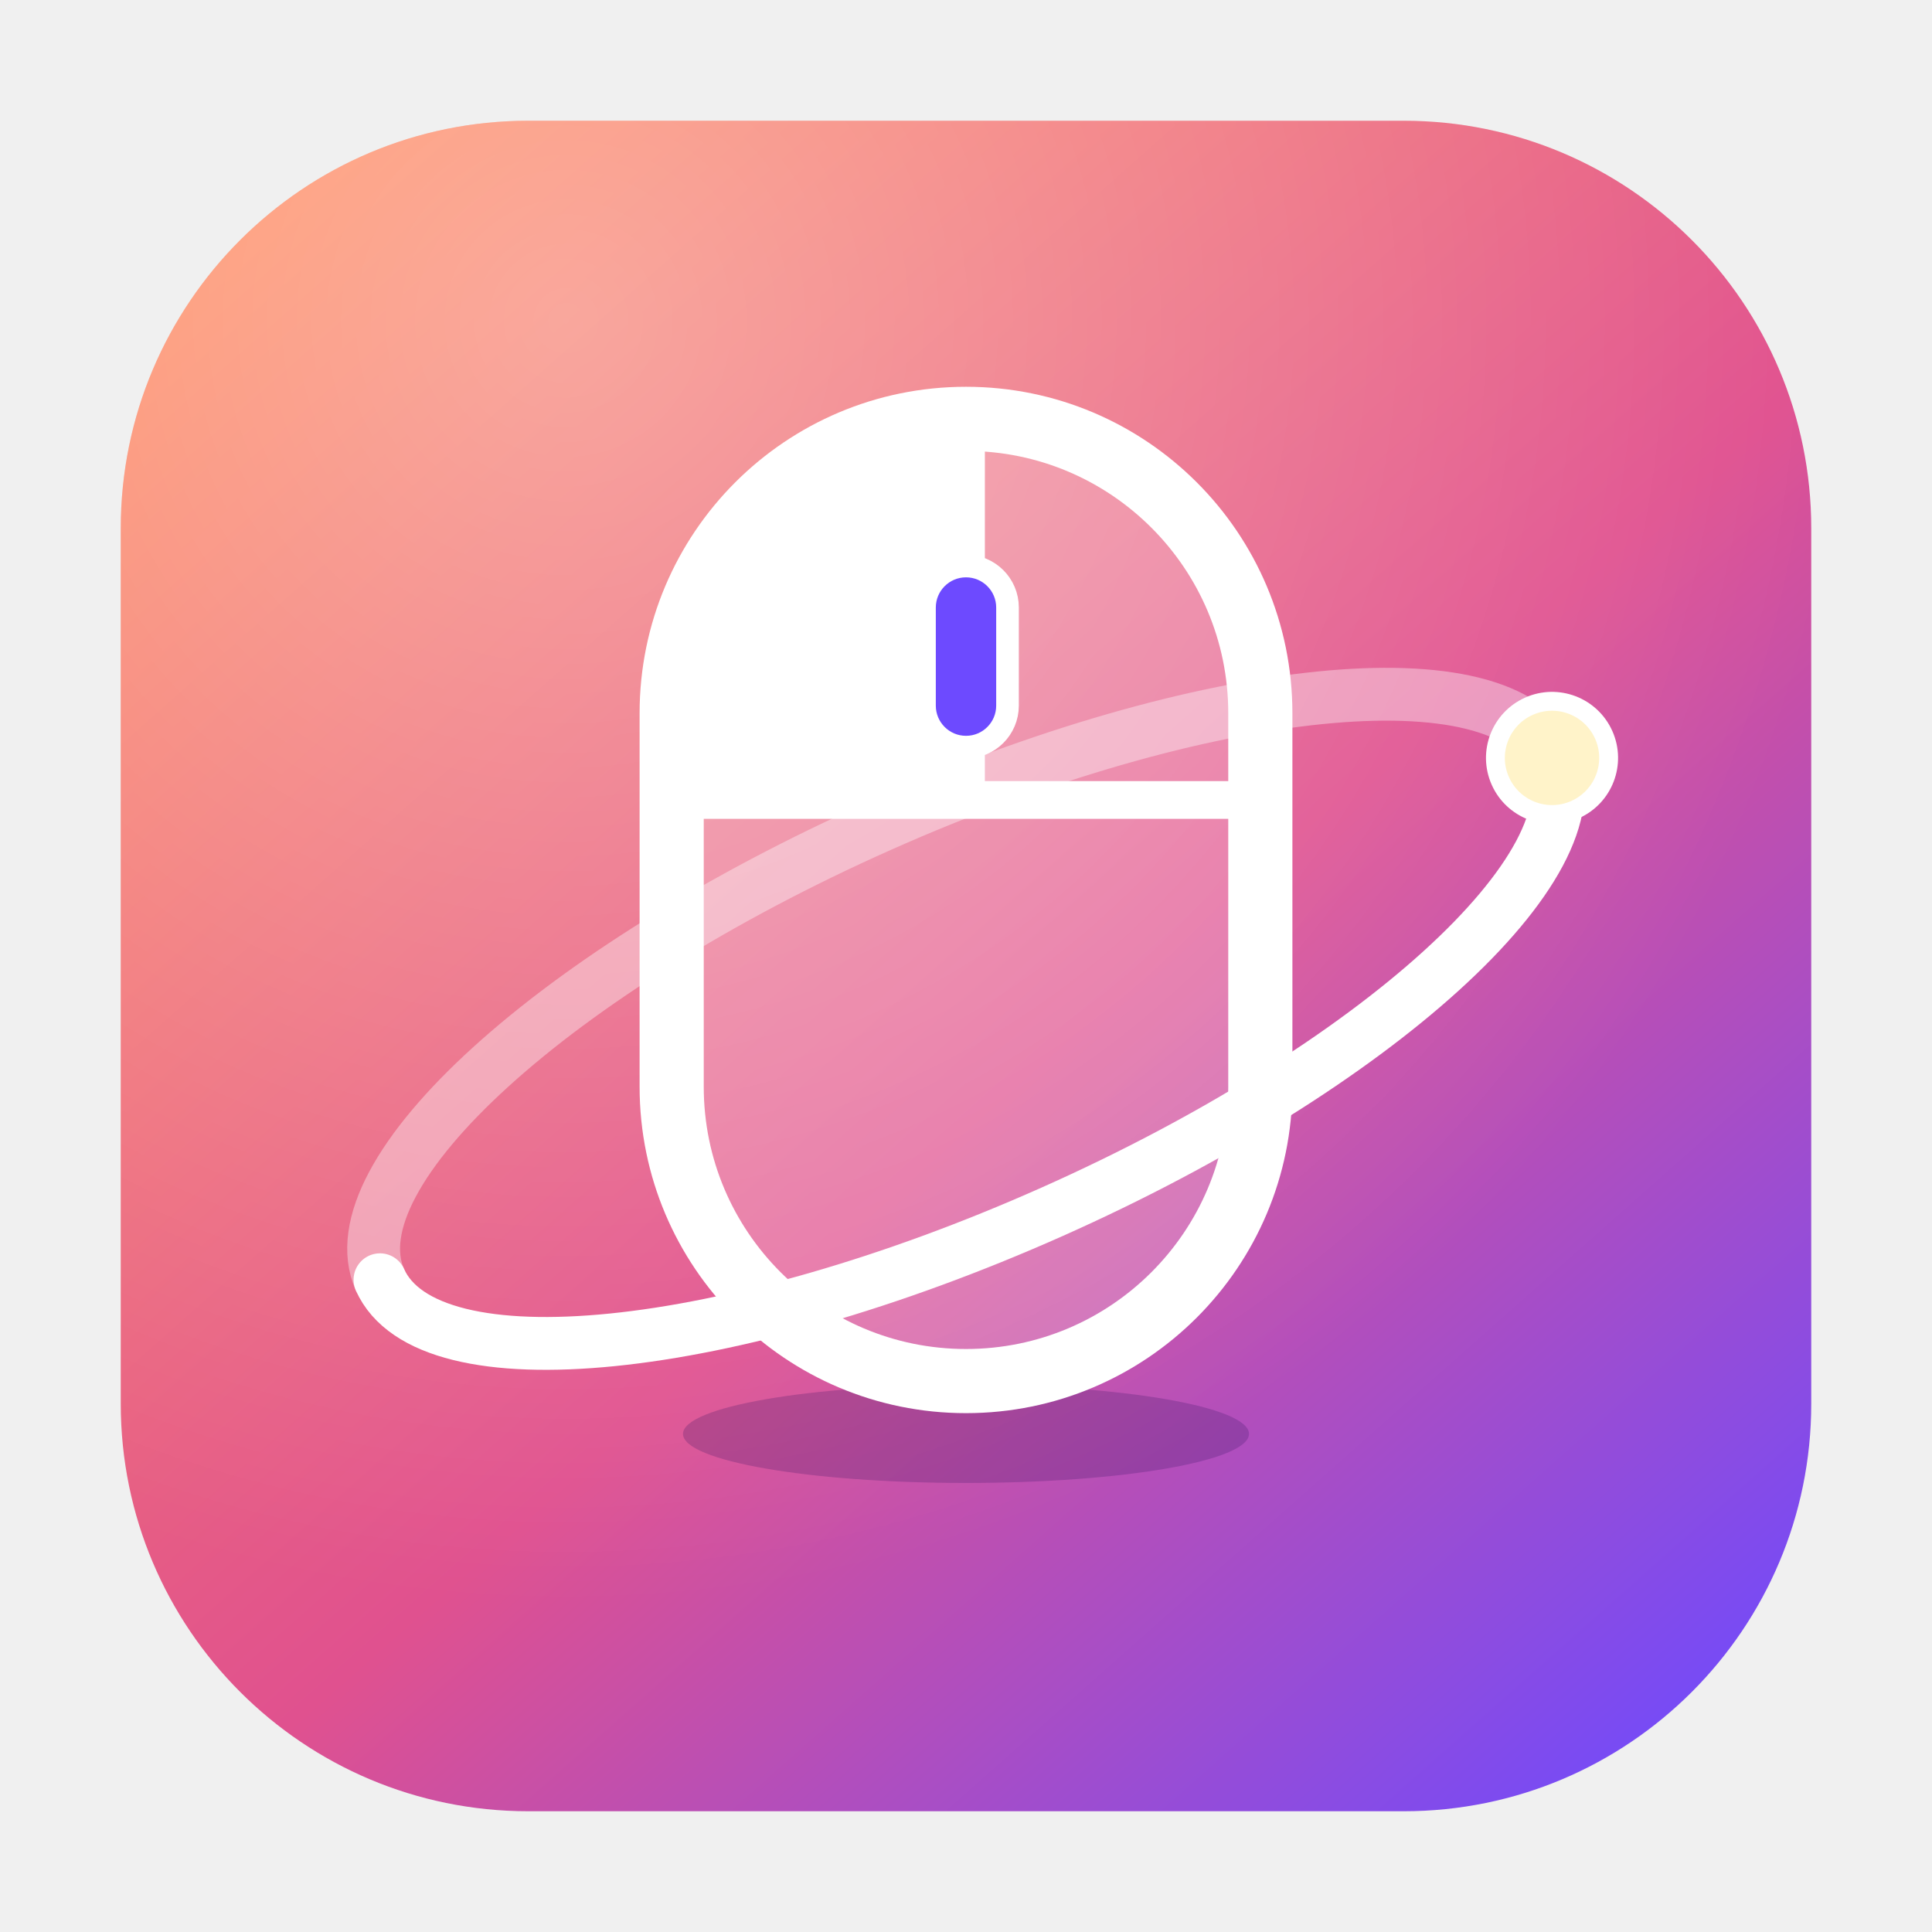
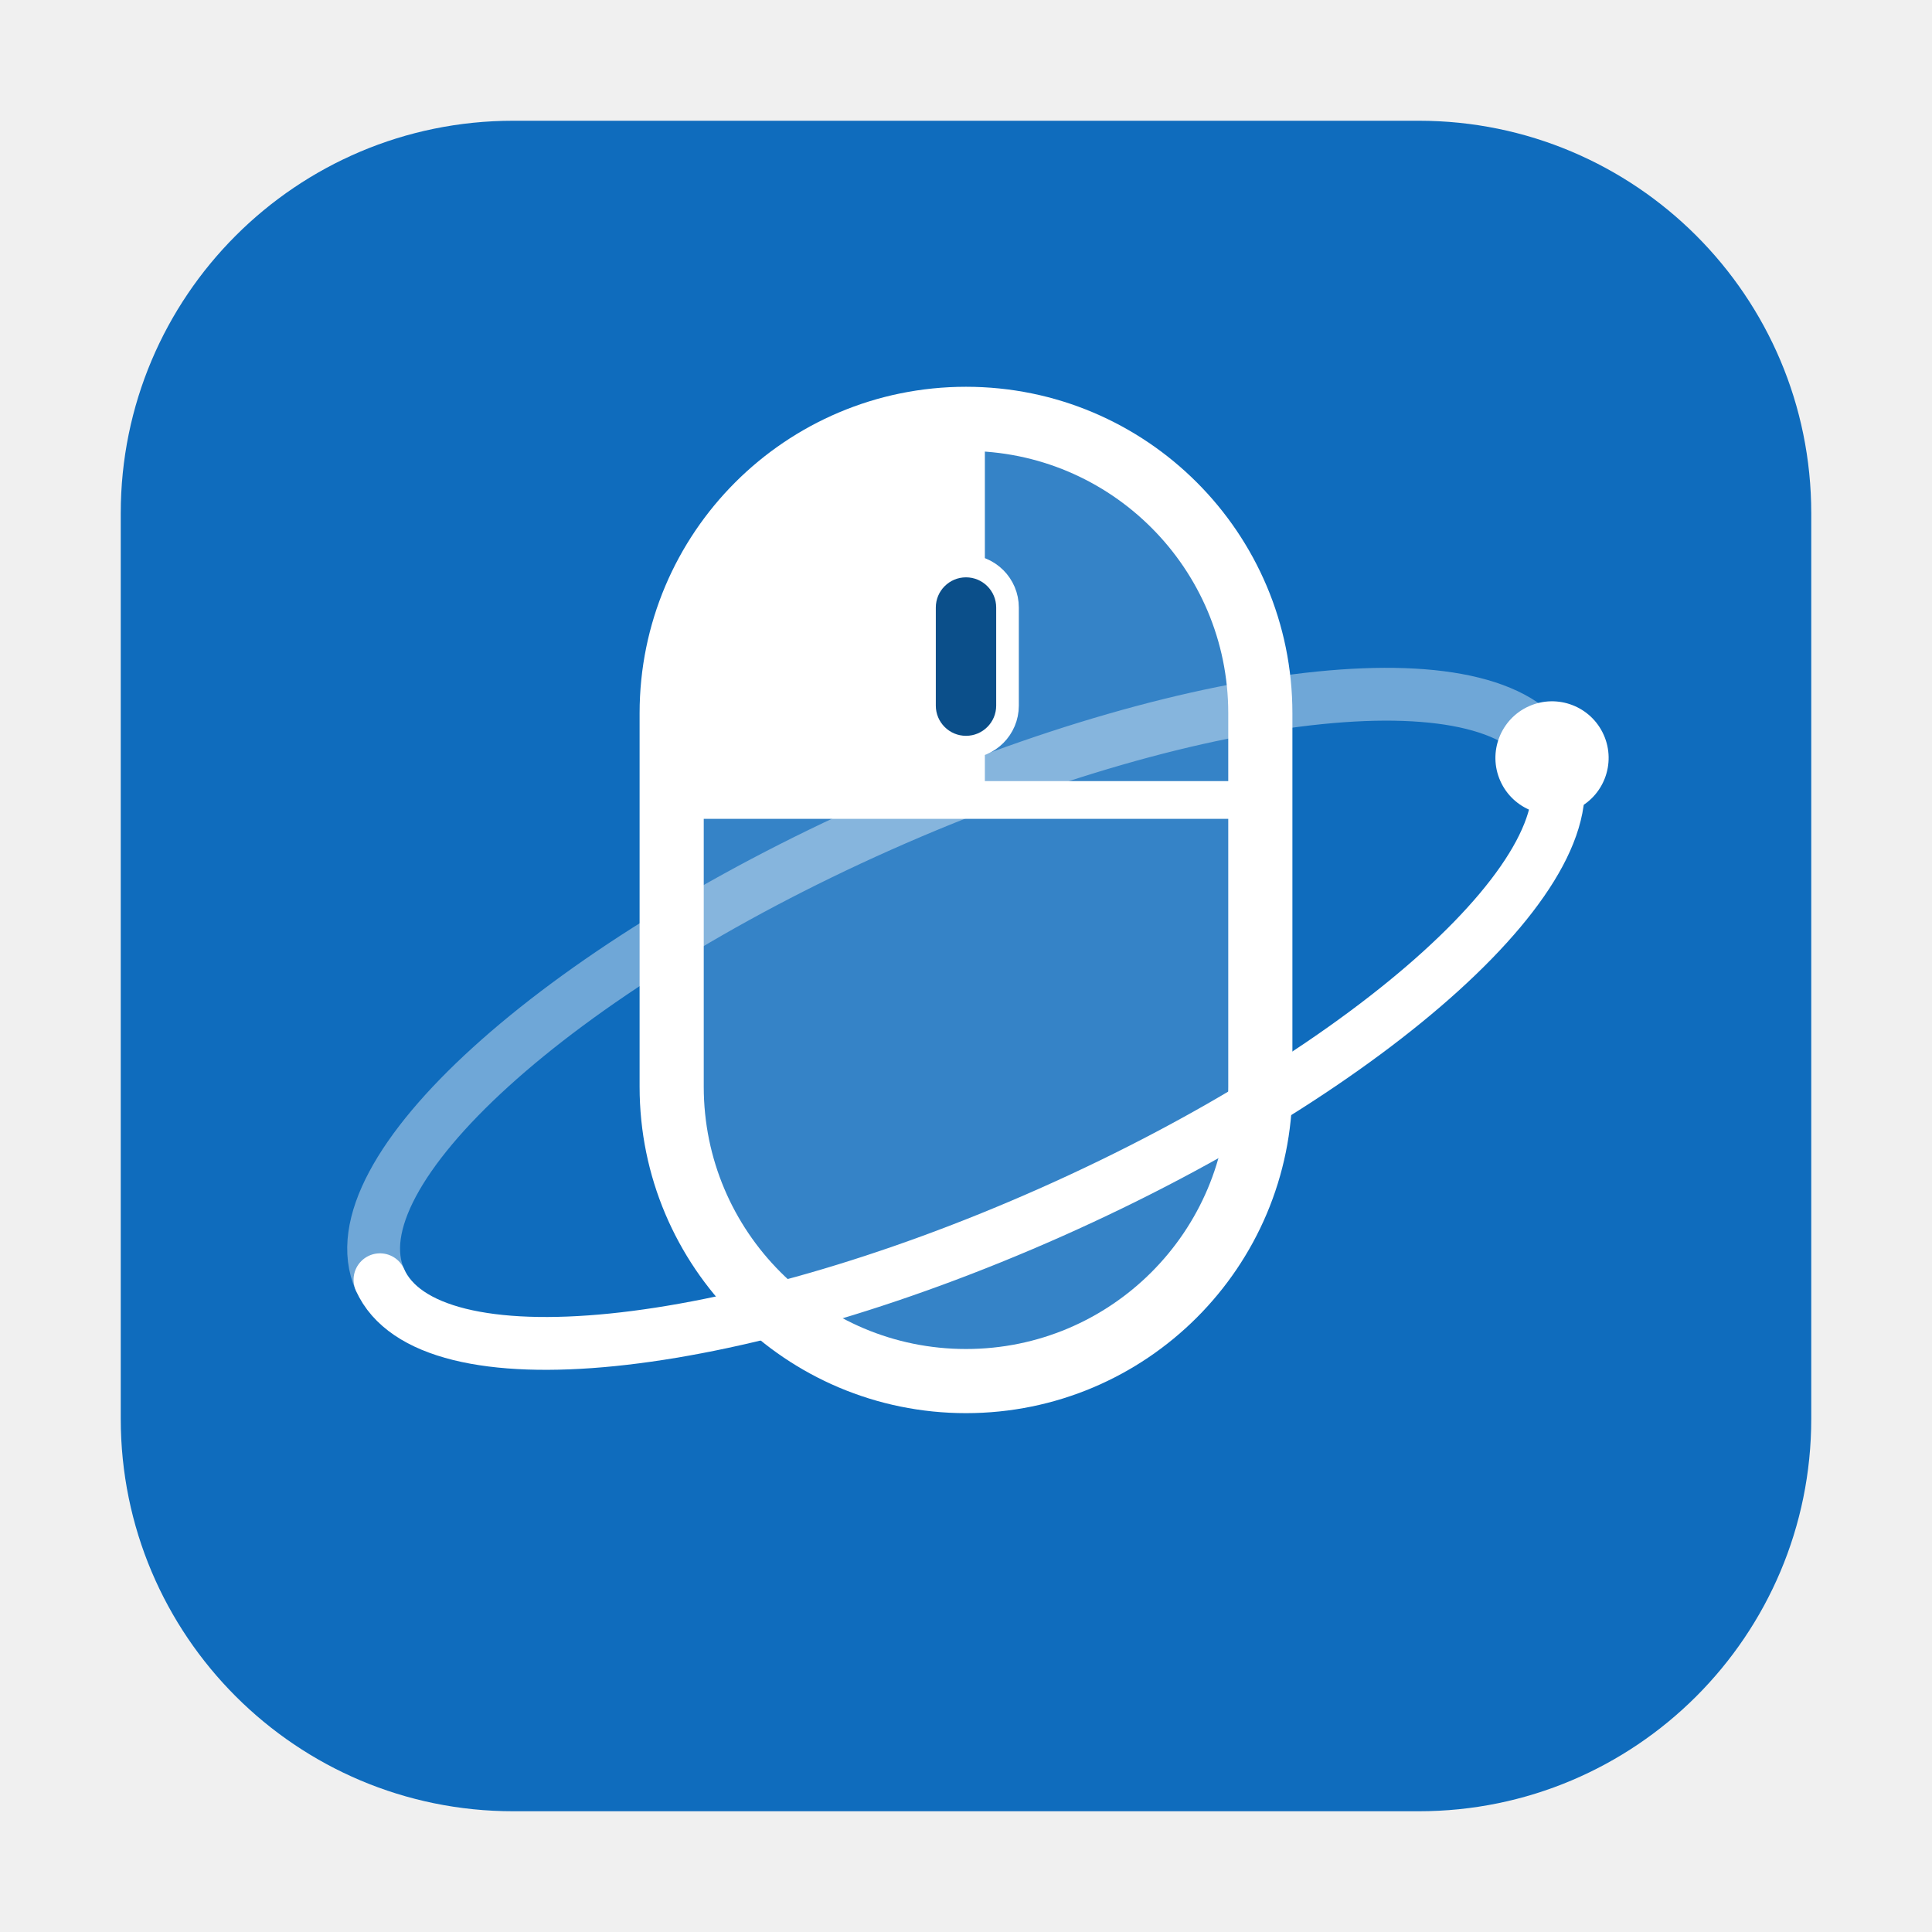
<svg xmlns="http://www.w3.org/2000/svg" viewBox="0 0 1024 1024">
-   <defs>
-     <linearGradient id="bg" x1="120" y1="80" x2="900" y2="960" gradientUnits="userSpaceOnUse">
-       <stop offset="0" stop-color="#FF8A5B" />
-       <stop offset="0.55" stop-color="#E0518F" />
-       <stop offset="1" stop-color="#6D4AFF" />
-     </linearGradient>
-     <radialGradient id="sheen" cx="300" cy="170" r="680" gradientUnits="userSpaceOnUse">
-       <stop offset="0" stop-color="#FFFFFF" stop-opacity="0.34" />
-       <stop offset="1" stop-color="#FFFFFF" stop-opacity="0" />
-     </radialGradient>
-   </defs>
-   <rect x="64" y="64" width="896" height="896" rx="216" fill="url(#bg)" />
-   <rect x="64" y="64" width="896" height="896" rx="216" fill="url(#sheen)" />
+   <rect x="64" y="64" width="896" height="896" rx="208" fill="#0F6CBD" />
  <g transform="rotate(-24 512 540)">
-     <path d="M172 540 A340 112 0 0 1 852 540" fill="none" stroke="#FFFFFF" stroke-opacity="0.38" stroke-width="28" stroke-linecap="round" />
+     <path d="M172 540 A340 112 0 0 1 852 540" fill="none" stroke="#FFFFFF" stroke-opacity="0.4" stroke-width="28" stroke-linecap="round" />
  </g>
-   <ellipse cx="512" cy="760" rx="150" ry="26" fill="#2A0E5C" fill-opacity="0.22" />
-   <rect x="356" y="222" width="312" height="510" rx="156" fill="#FFFFFF" fill-opacity="0.2" />
+   <rect x="356" y="222" width="312" height="510" rx="156" fill="#FFFFFF" fill-opacity="0.16" />
  <path d="M512 222 L512 424 L356 424 L356 378 A156 156 0 0 1 512 222 Z" fill="#FFFFFF" />
  <rect x="356" y="222" width="312" height="510" rx="156" fill="none" stroke="#FFFFFF" stroke-width="34" />
  <line x1="512" y1="222" x2="512" y2="424" stroke="#FFFFFF" stroke-width="20" />
  <line x1="356" y1="424" x2="668" y2="424" stroke="#FFFFFF" stroke-width="20" />
-   <rect x="490" y="300" width="44" height="96" rx="22" fill="#6D4AFF" stroke="#FFFFFF" stroke-width="12" />
+   <rect x="490" y="300" width="44" height="96" rx="22" fill="#0B4F8A" stroke="#FFFFFF" stroke-width="12" />
  <g transform="rotate(-24 512 540)">
    <path d="M172 540 A340 112 0 0 0 852 540" fill="none" stroke="#FFFFFF" stroke-width="28" stroke-linecap="round" />
-     <circle cx="852" cy="540" r="30" fill="#FFF3C9" stroke="#FFFFFF" stroke-width="10" />
+     <circle cx="852" cy="540" r="30" fill="#FFFFFF" />
  </g>
</svg>
